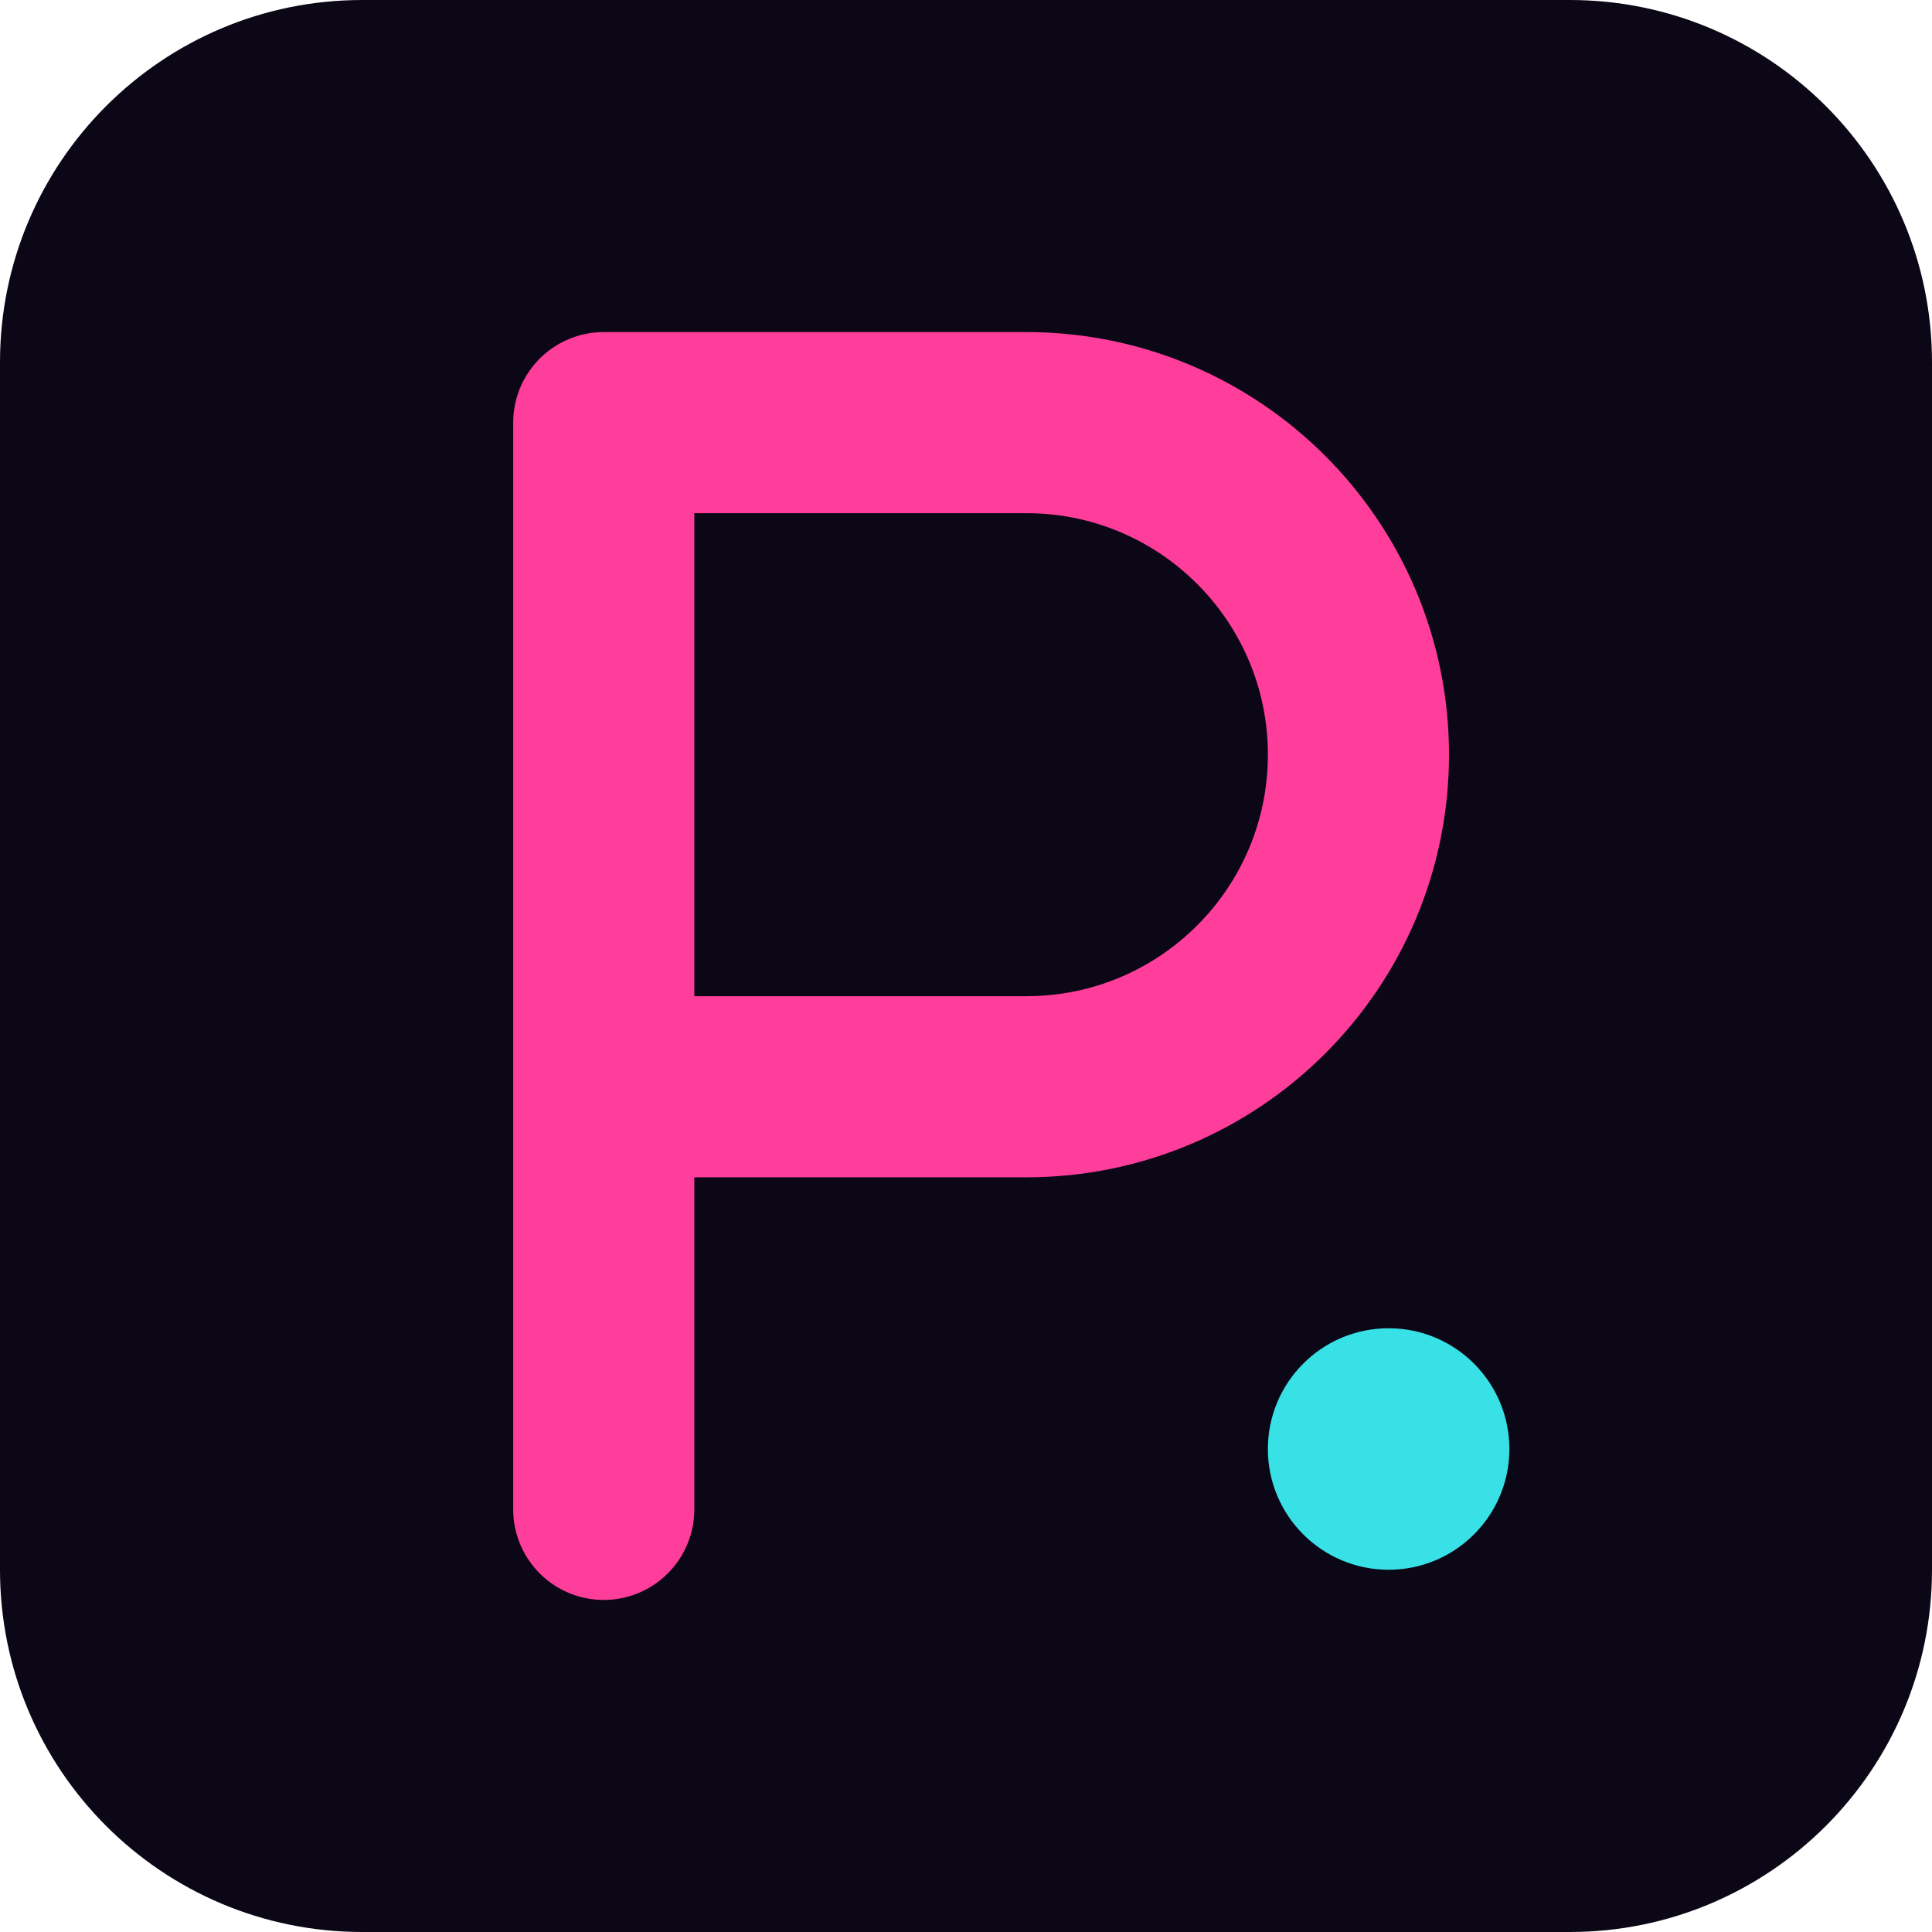
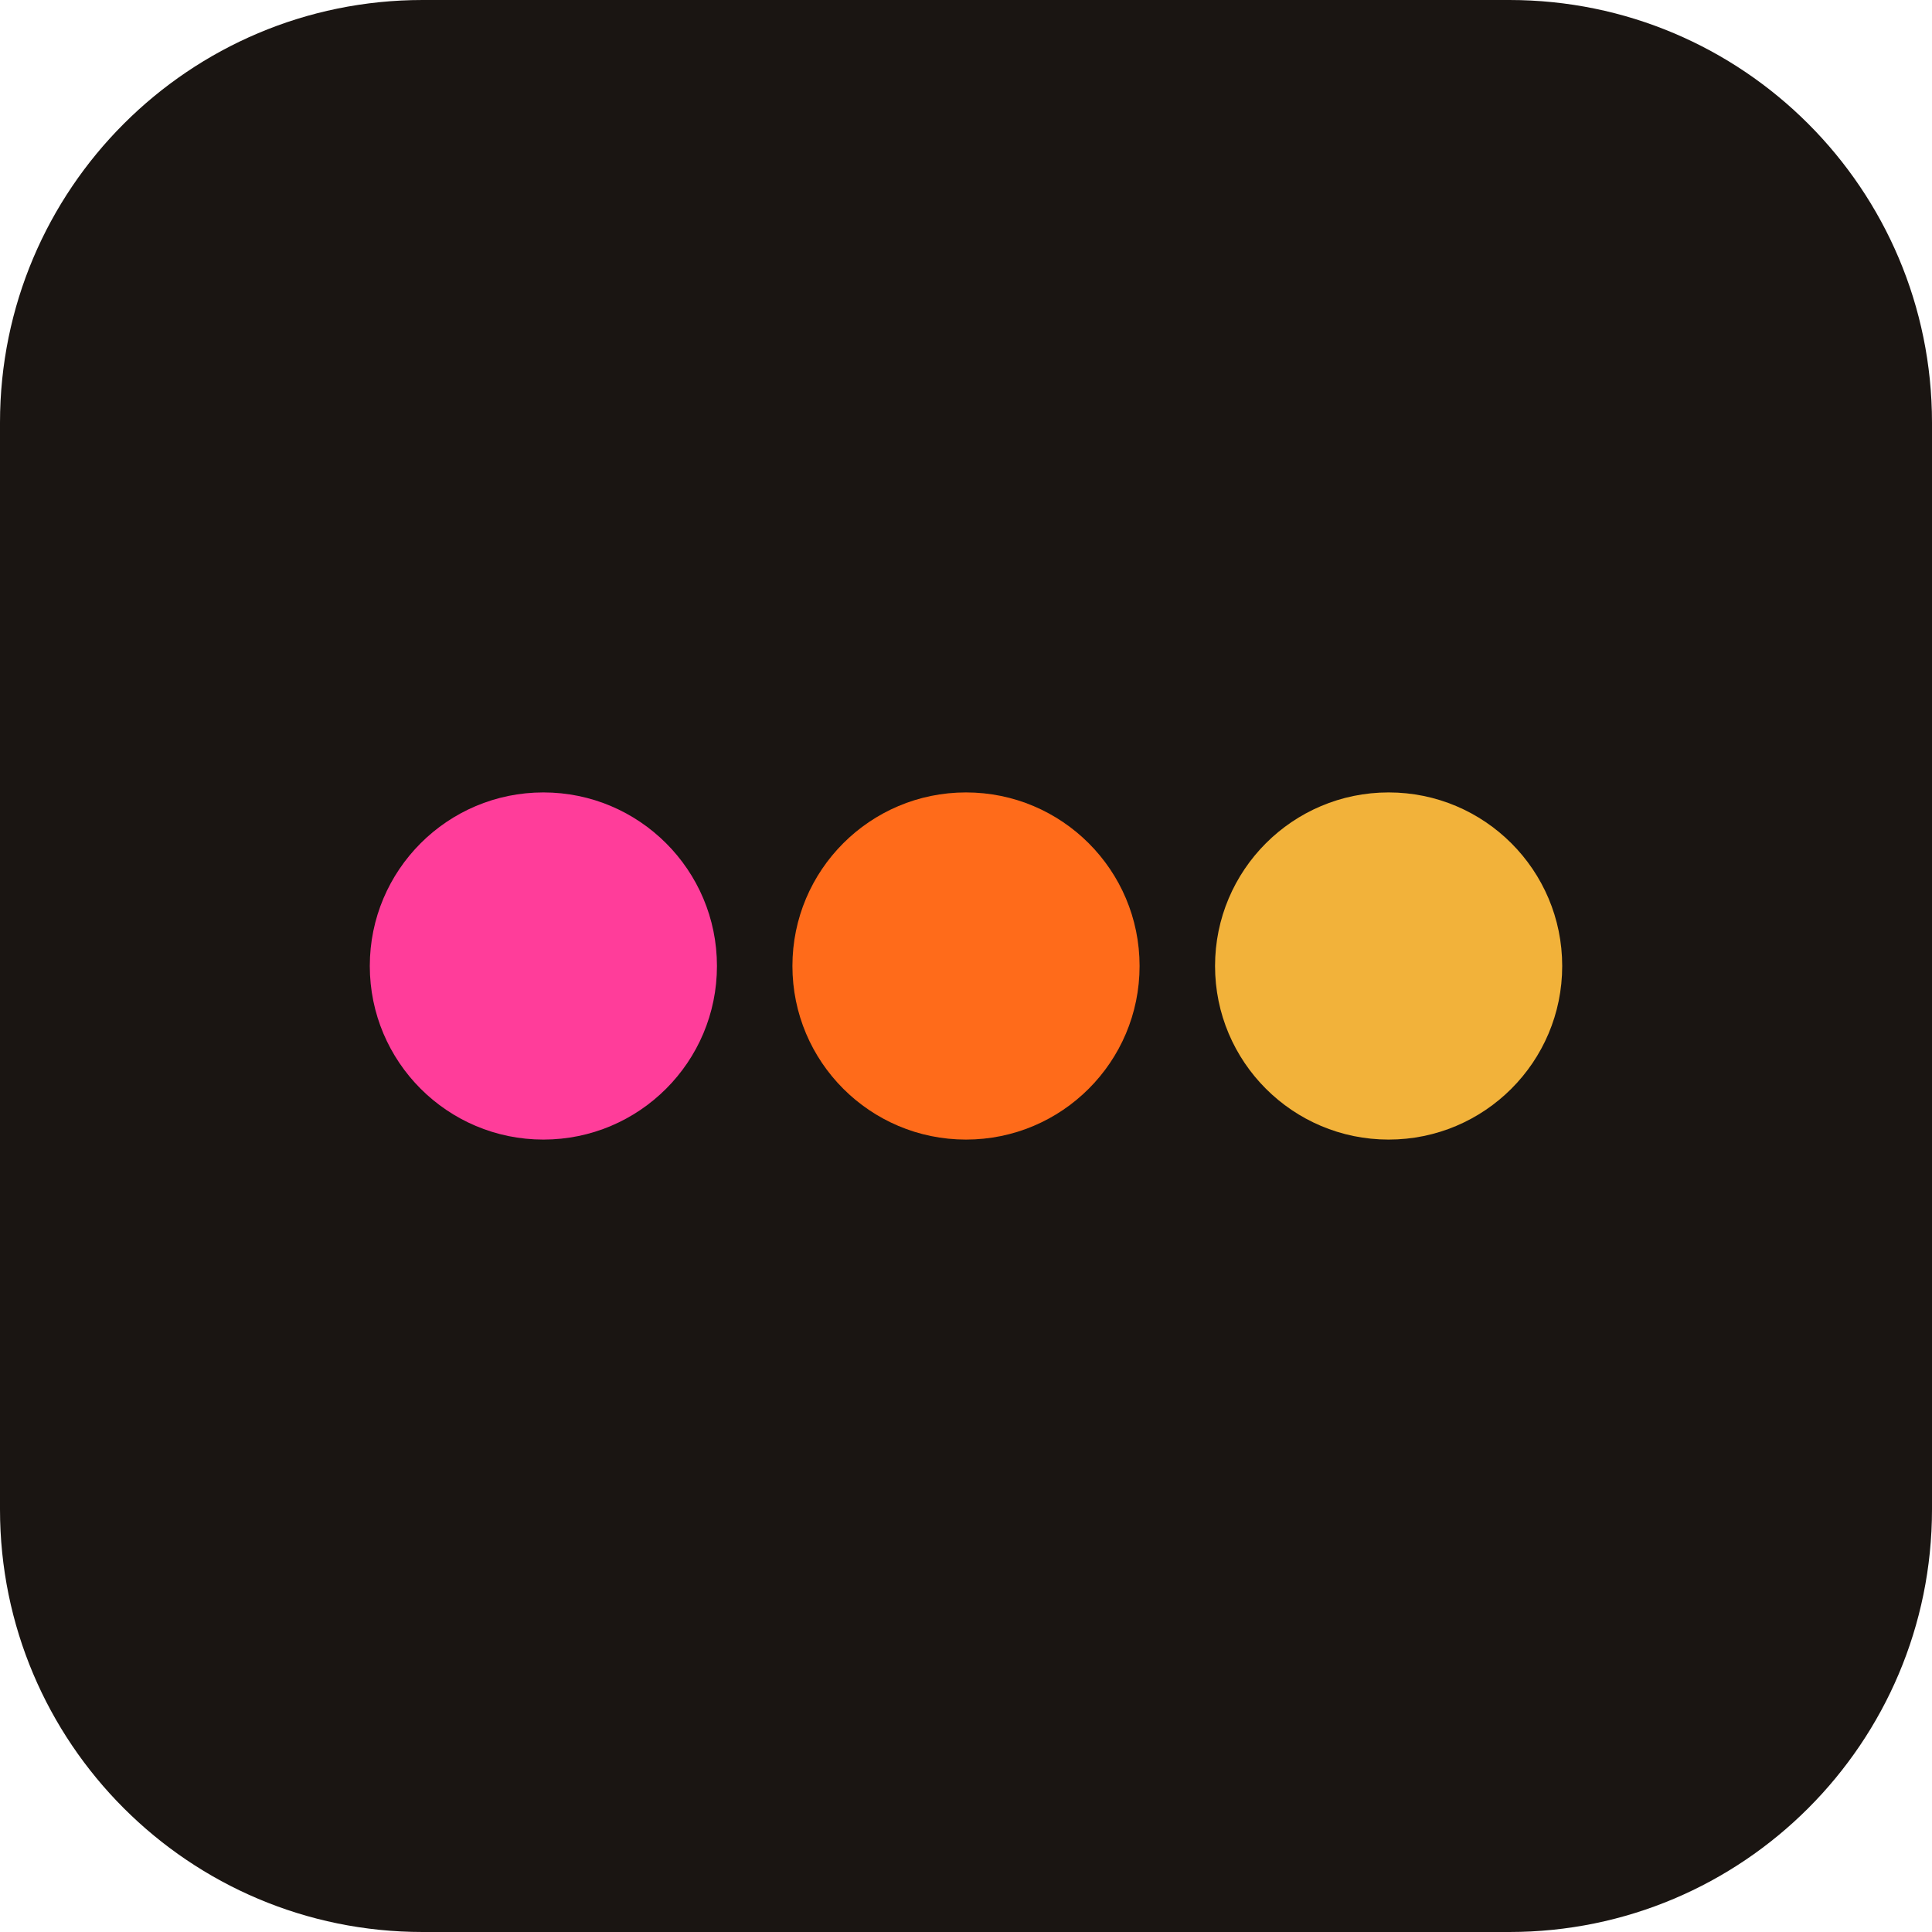
- <svg xmlns="http://www.w3.org/2000/svg" viewBox="0 0 64 64">
-   <rect width="64" height="64" rx="12" fill="#0B0716" />
-   <path d="M20 50V14h14a11 11 0 0 1 0 22H20" fill="none" stroke="#FF3D9A" stroke-width="6" stroke-linecap="round" stroke-linejoin="round" />
-   <circle cx="46" cy="48" r="4" fill="#38E1E6" />
+ <svg xmlns="http://www.w3.org/2000/svg" viewBox="0 0 512 512" width="512" height="512">
+   <rect width="512" height="512" rx="112" fill="#1A1512" />
+   <circle cx="144" cy="256" r="46" fill="#FF3D9A" />
+   <circle cx="256" cy="256" r="46" fill="#FF6B1A" />
+   <circle cx="368" cy="256" r="46" fill="#F2B23A" />
</svg>
